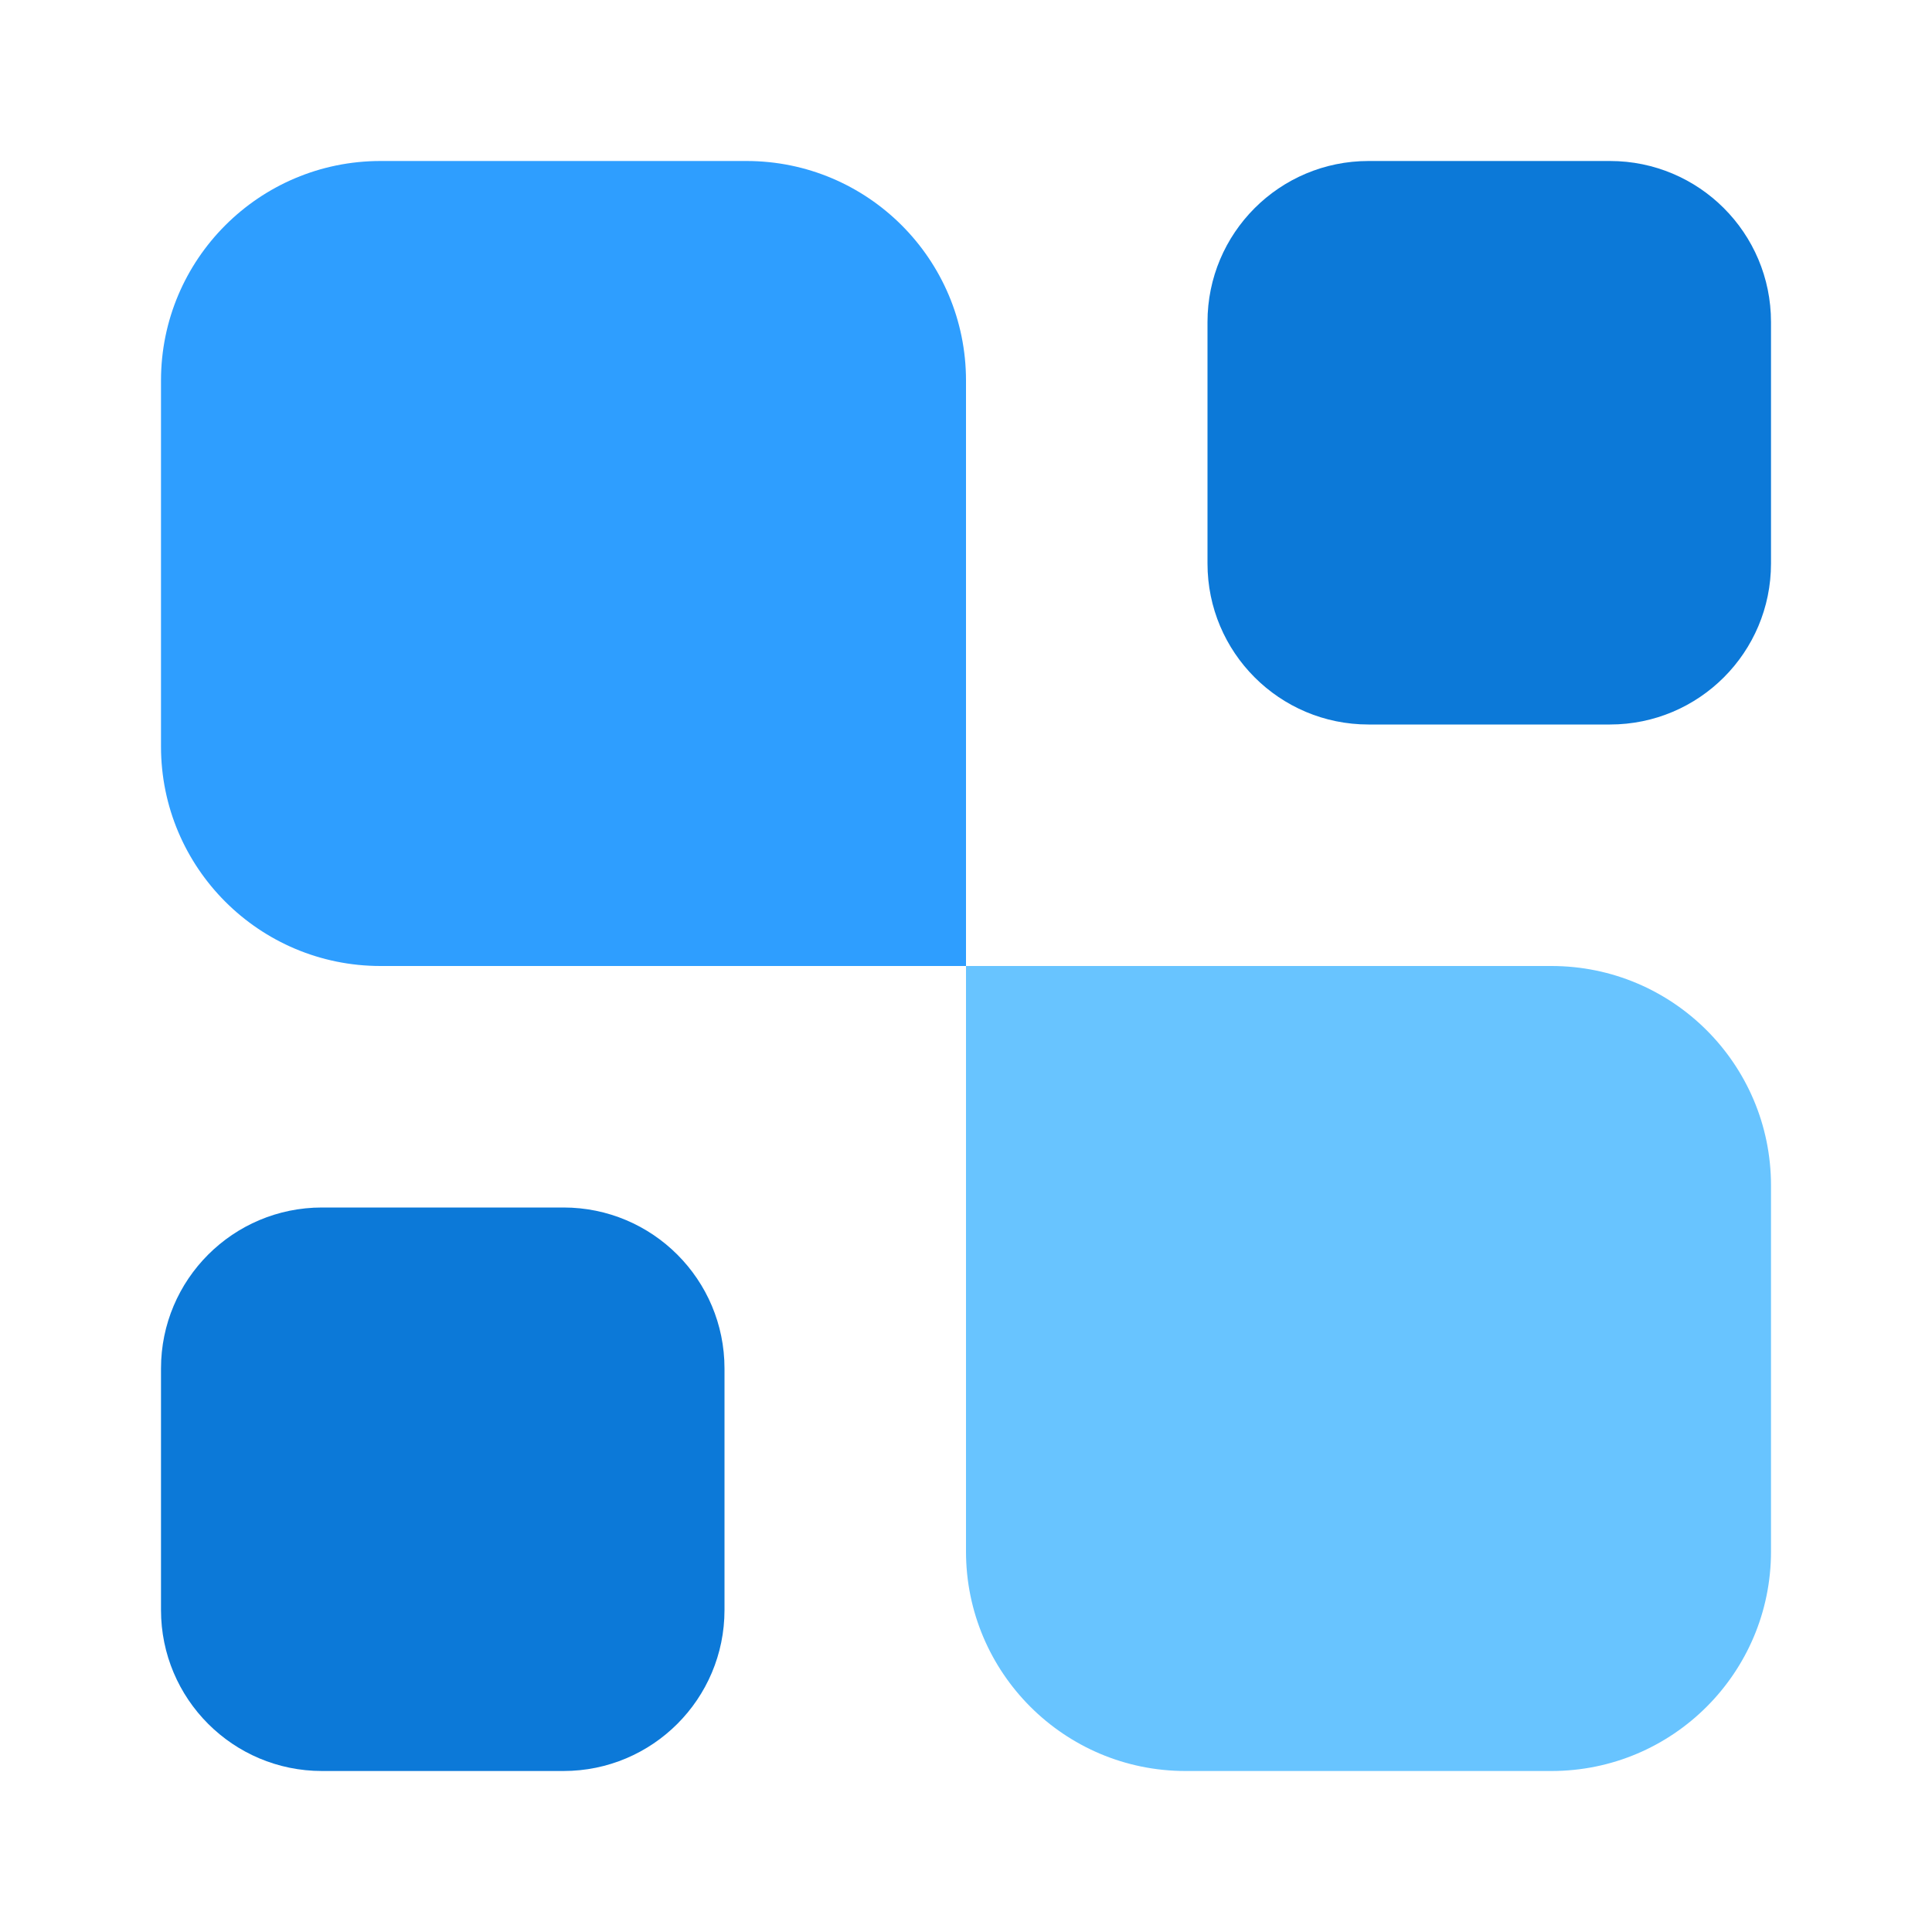
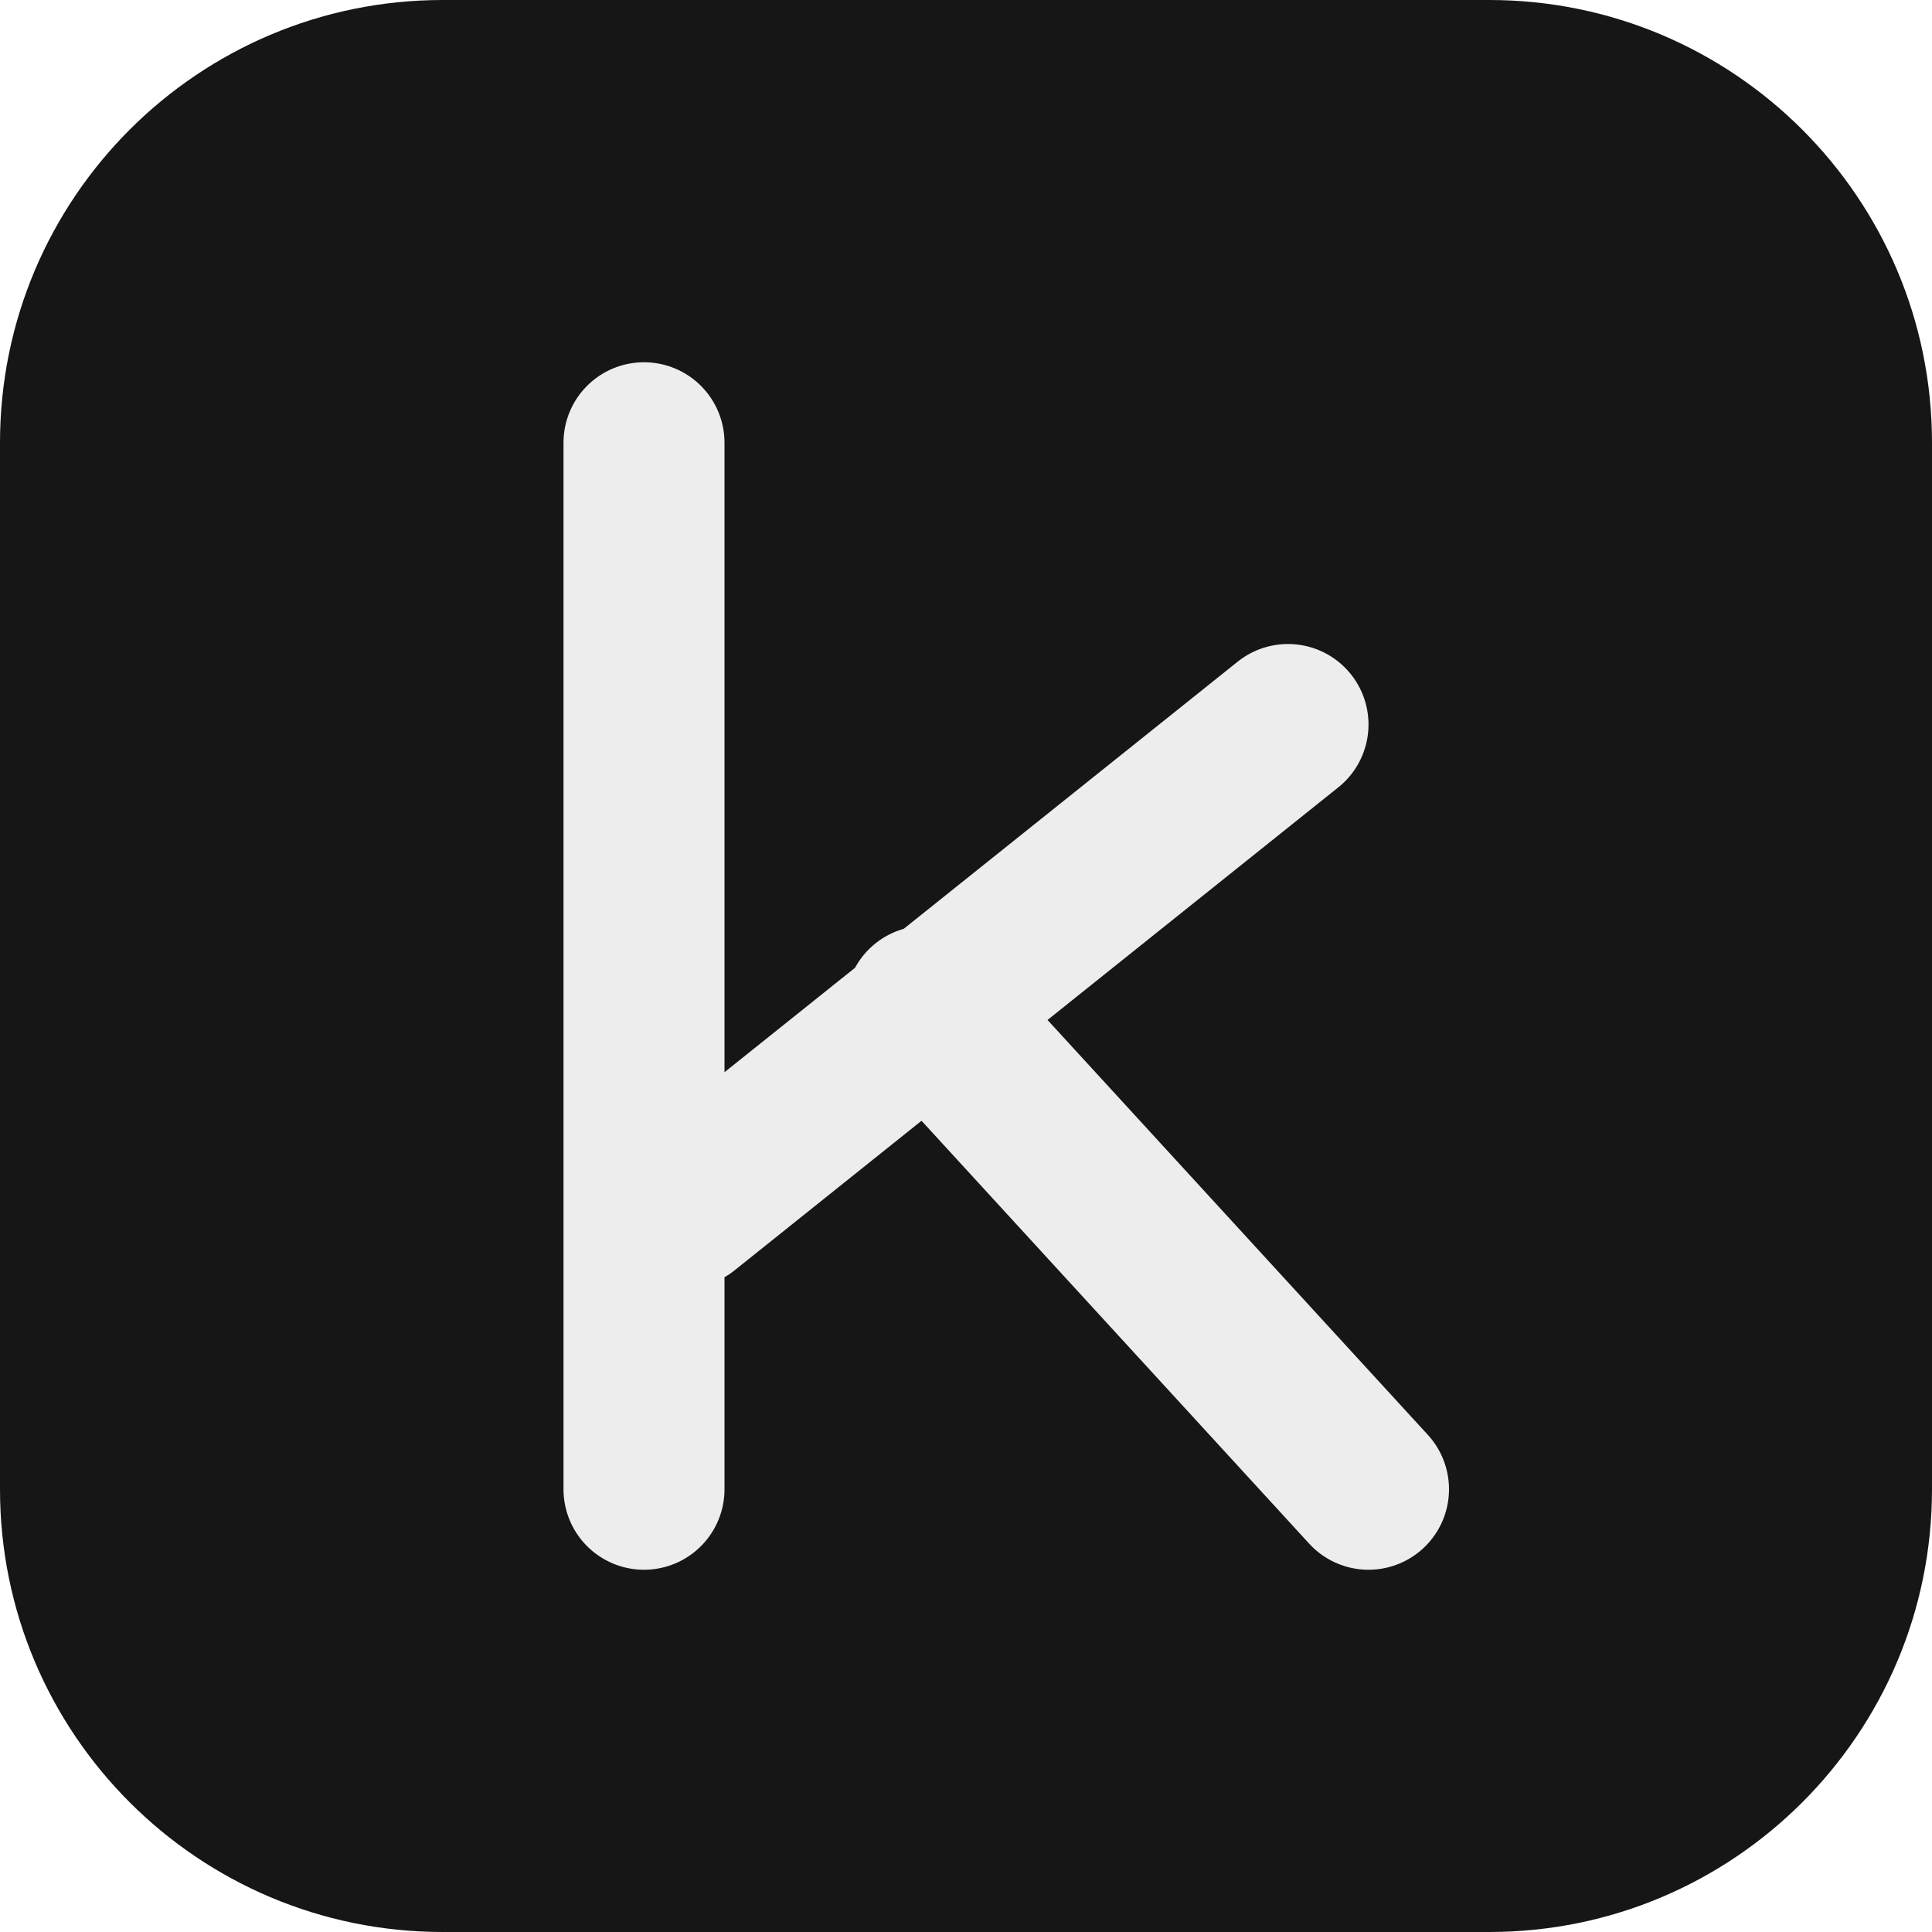
- <svg xmlns="http://www.w3.org/2000/svg" width="24" height="24" viewBox="0 0 24 24" fill="none">
-   <path d="M22 19.273C22 20.779 20.779 22 19.273 22H14.727C13.221 22 12 20.779 12 19.273V12H19.273C20.779 12 22 13.221 22 14.727V19.273Z" fill="#68C4FF" />
-   <path d="M20 2C21.105 2 22 2.895 22 4V7C22 8.105 21.105 9 20 9H17C15.895 9 15 8.105 15 7V4C15 2.895 15.895 2 17 2H20Z" fill="#0C79D8" />
-   <path d="M7 15C8.105 15 9 15.895 9 17V20C9 21.105 8.105 22 7 22H4C2.895 22 2 21.105 2 20V17C2 15.895 2.895 15 4 15H7Z" fill="#0C79D8" />
-   <path d="M12 12H4.727C3.221 12 2 10.779 2 9.273V4.727C2 3.221 3.221 2 4.727 2H9.273C10.779 2 12 3.221 12 4.727V12Z" fill="#2E9EFF" />
+ <svg xmlns="http://www.w3.org/2000/svg" viewBox="0 0 48 48">
+   <rect width="48" height="48" rx="11" fill="#161616" />
+   <path d="M16 11v26m16-19L17 30m6-5 11 12" fill="none" stroke="#ededed" stroke-width="4" stroke-linecap="round" stroke-linejoin="round" />
</svg>
